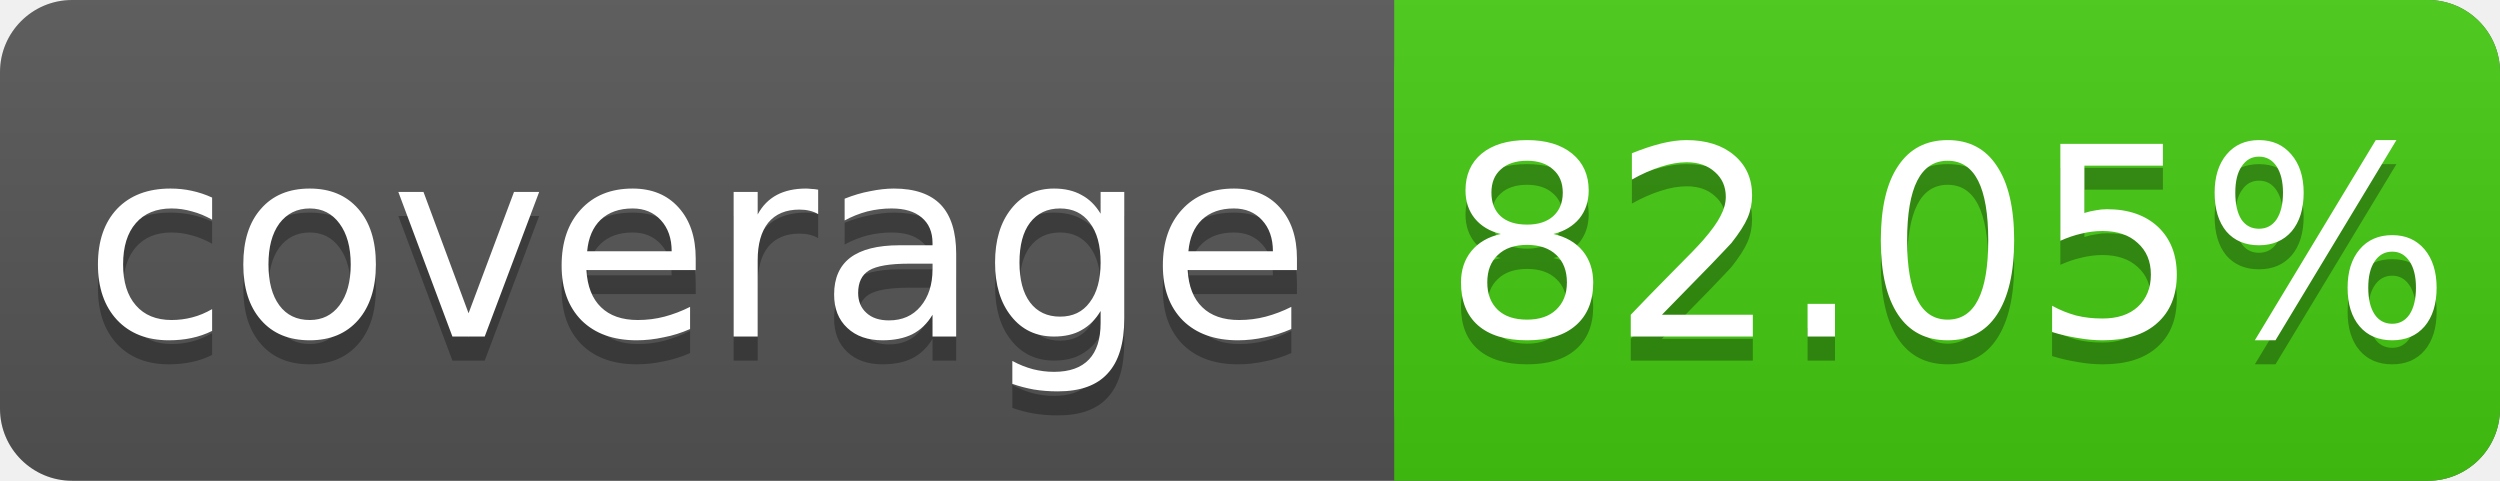
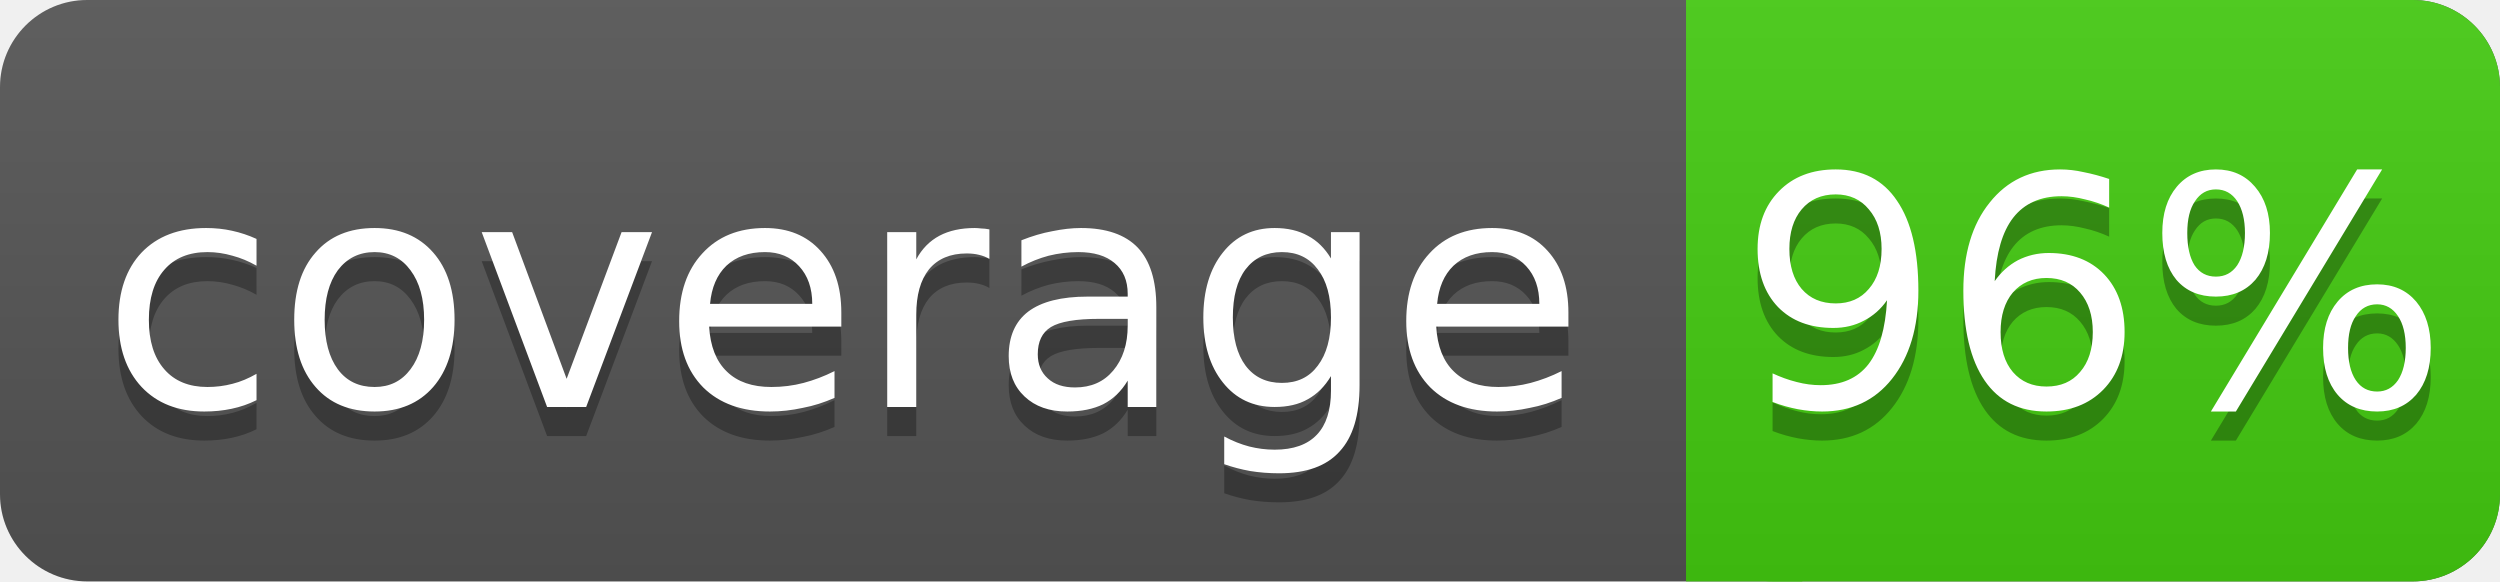
- <svg xmlns="http://www.w3.org/2000/svg" width="104" height="20">
+ <svg xmlns="http://www.w3.org/2000/svg" width="86" height="20">
  <linearGradient id="s" x2="0" y2="100%">
    <stop offset="0" stop-color="#bbb" stop-opacity=".1" />
    <stop offset="1" stop-opacity=".1" />
  </linearGradient>
-   <rect rx="3" width="104" height="20" fill="#555" />
-   <rect rx="3" x="58" width="46" height="20" fill="#4c1" />
+   <rect rx="3" width="86" height="20" fill="#555" />
+   <rect rx="3" x="58" width="28" height="20" fill="#4c1" />
  <rect x="58" width="4" height="20" fill="#4c1" />
-   <rect rx="3" width="104" height="20" fill="url(#s)" />
+   <rect rx="3" width="86" height="20" fill="url(#s)" />
  <g fill="#fff" text-anchor="middle" font-family="DejaVu Sans,Verdana,Geneva,sans-serif" font-size="11">
    <text x="29" y="15" fill="#010101" fill-opacity=".3">coverage</text>
    <text x="29" y="14">coverage</text>
-     <text x="81" y="15" fill="#010101" fill-opacity=".3">82.05%</text>
-     <text x="81" y="14">82.05%</text>
+     <text x="72" y="15" fill="#010101" fill-opacity=".3">96%</text>
+     <text x="72" y="14">96%</text>
  </g>
</svg>
